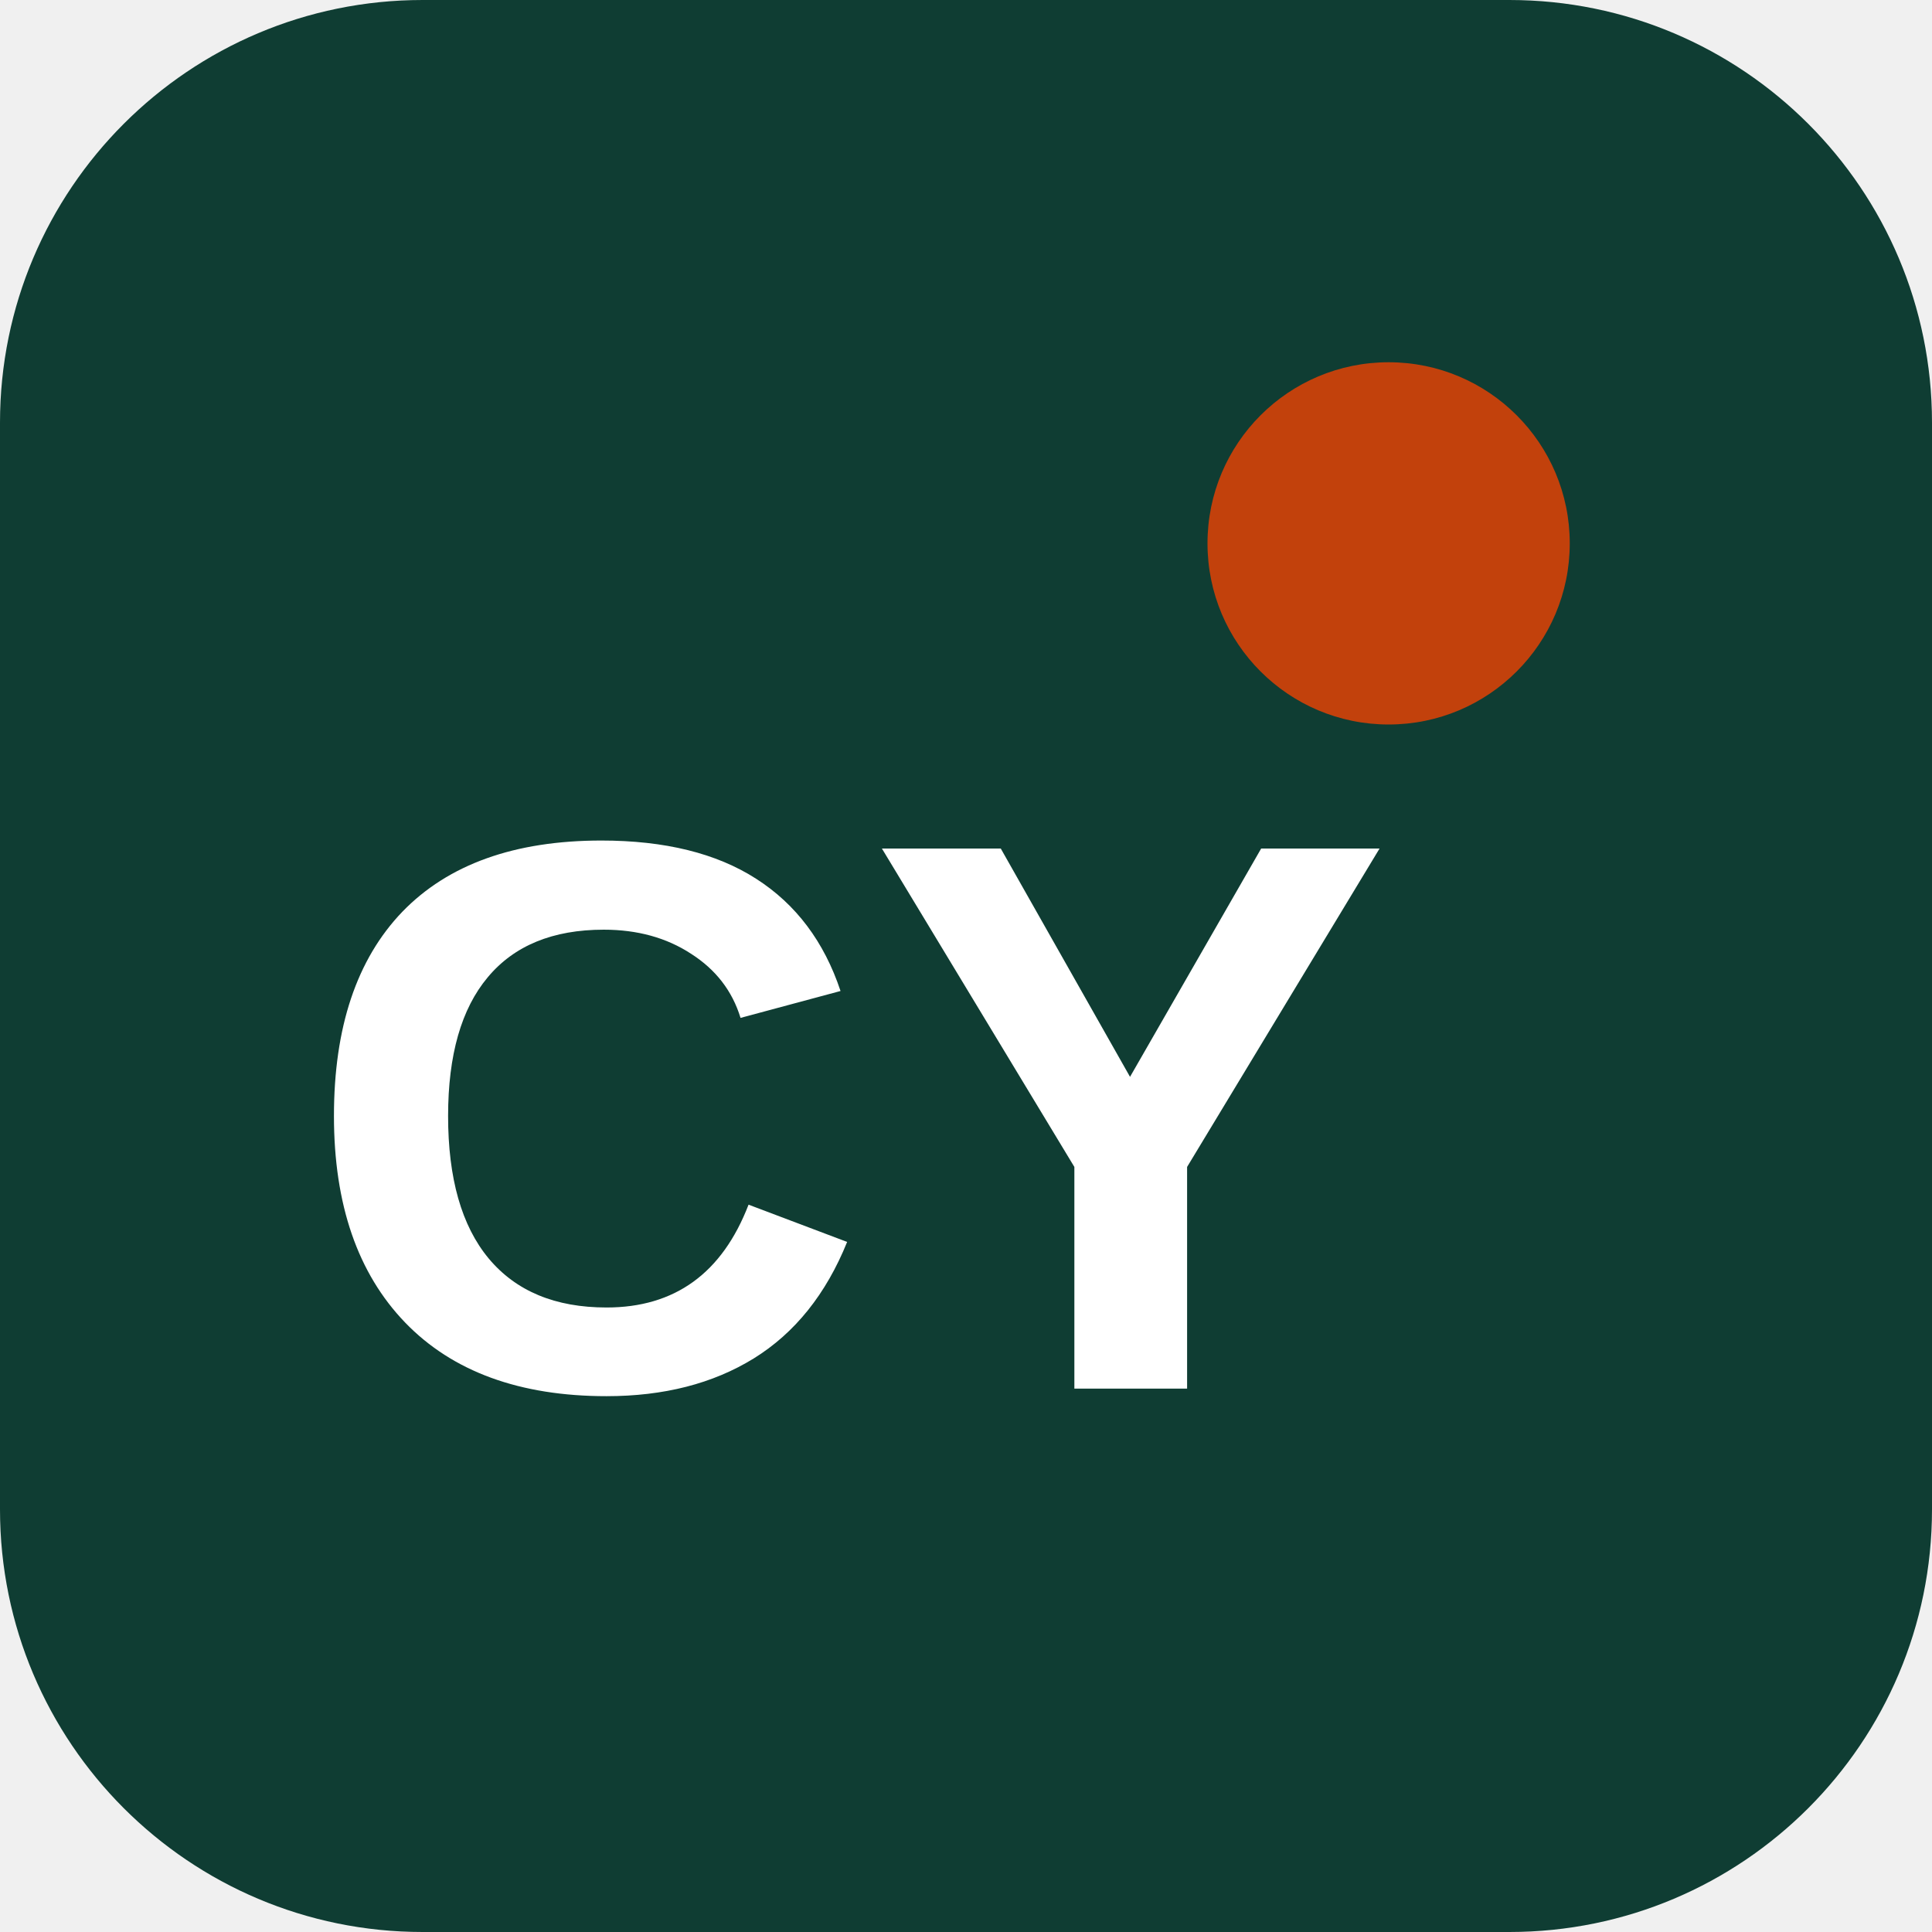
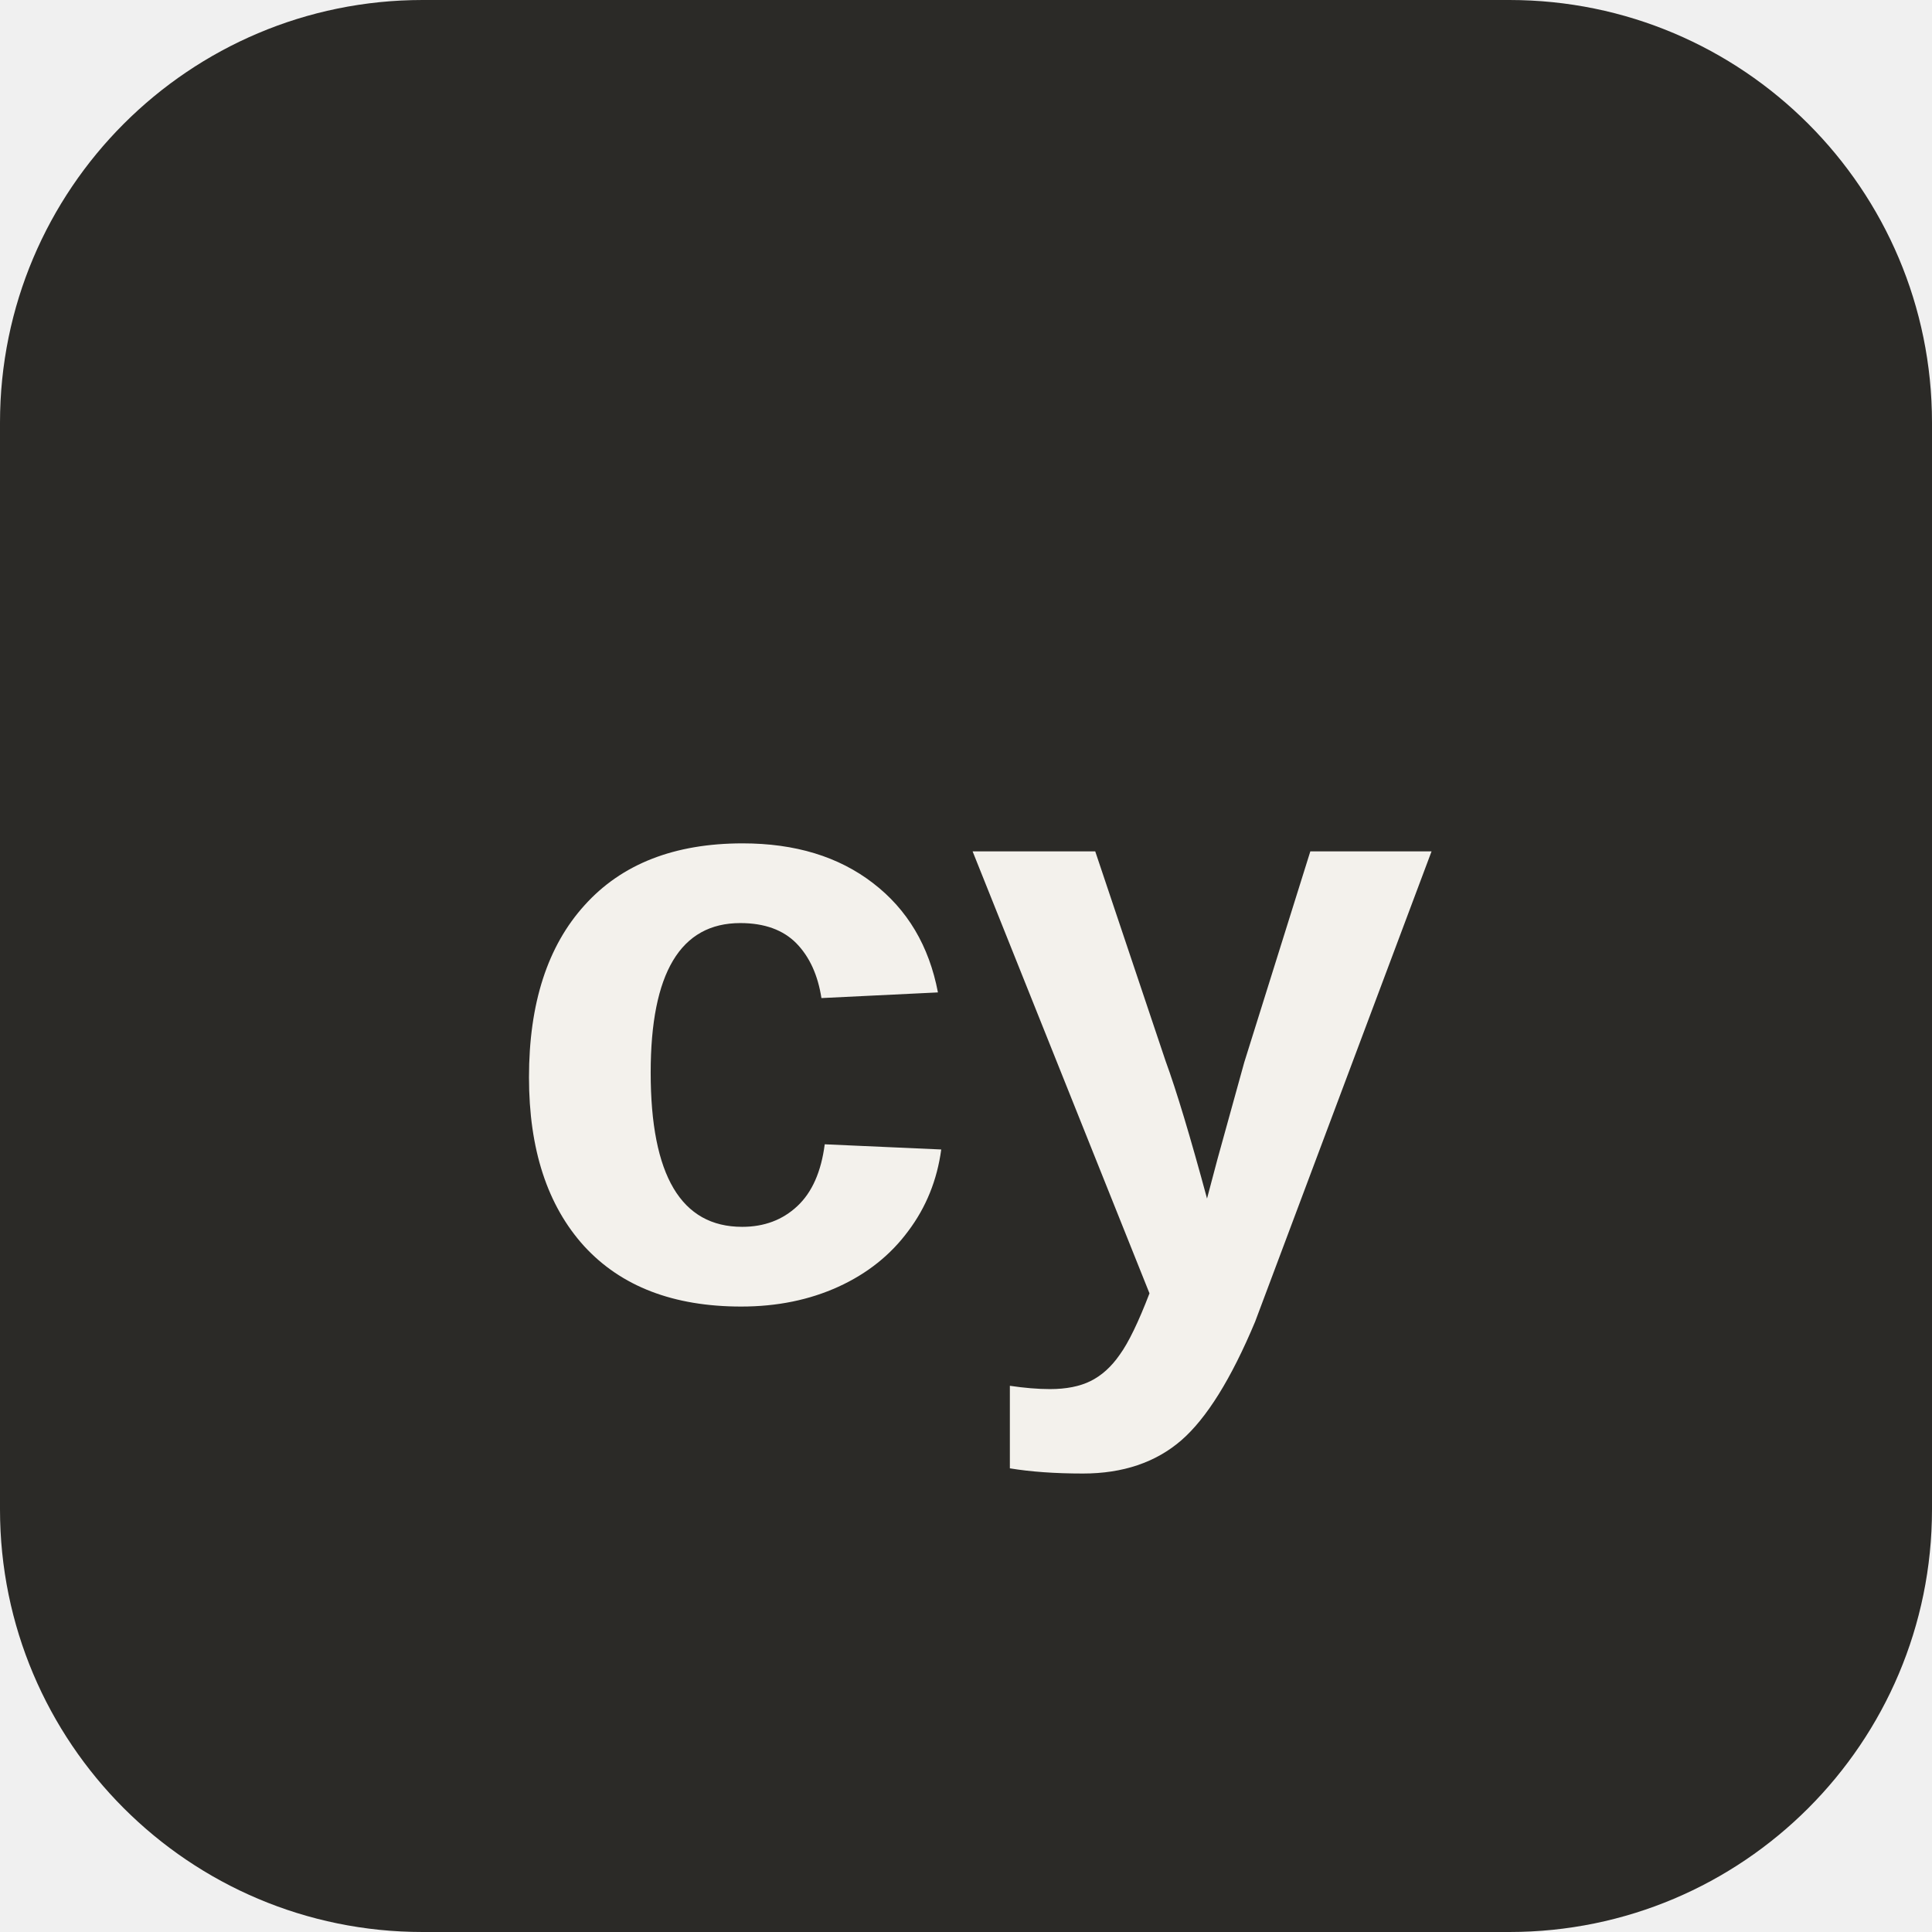
<svg xmlns="http://www.w3.org/2000/svg" viewBox="0 0 64 64">
-   <rect width="64" height="64" rx="14" fill="#0F3D33" />
-   <circle cx="46" cy="18" r="6" fill="#C2410C" />
-   <text x="10" y="46" font-family="Arial, Helvetica, sans-serif" font-weight="700" font-size="26" fill="#fff">CY</text>
+   <rect width="64" height="64" rx="14" fill="#2B2A27" />
+   <text x="32" y="43" text-anchor="middle" font-family="Arial, Helvetica, sans-serif" font-weight="700" font-size="28" fill="#F3F1EC">cy</text>
</svg>
